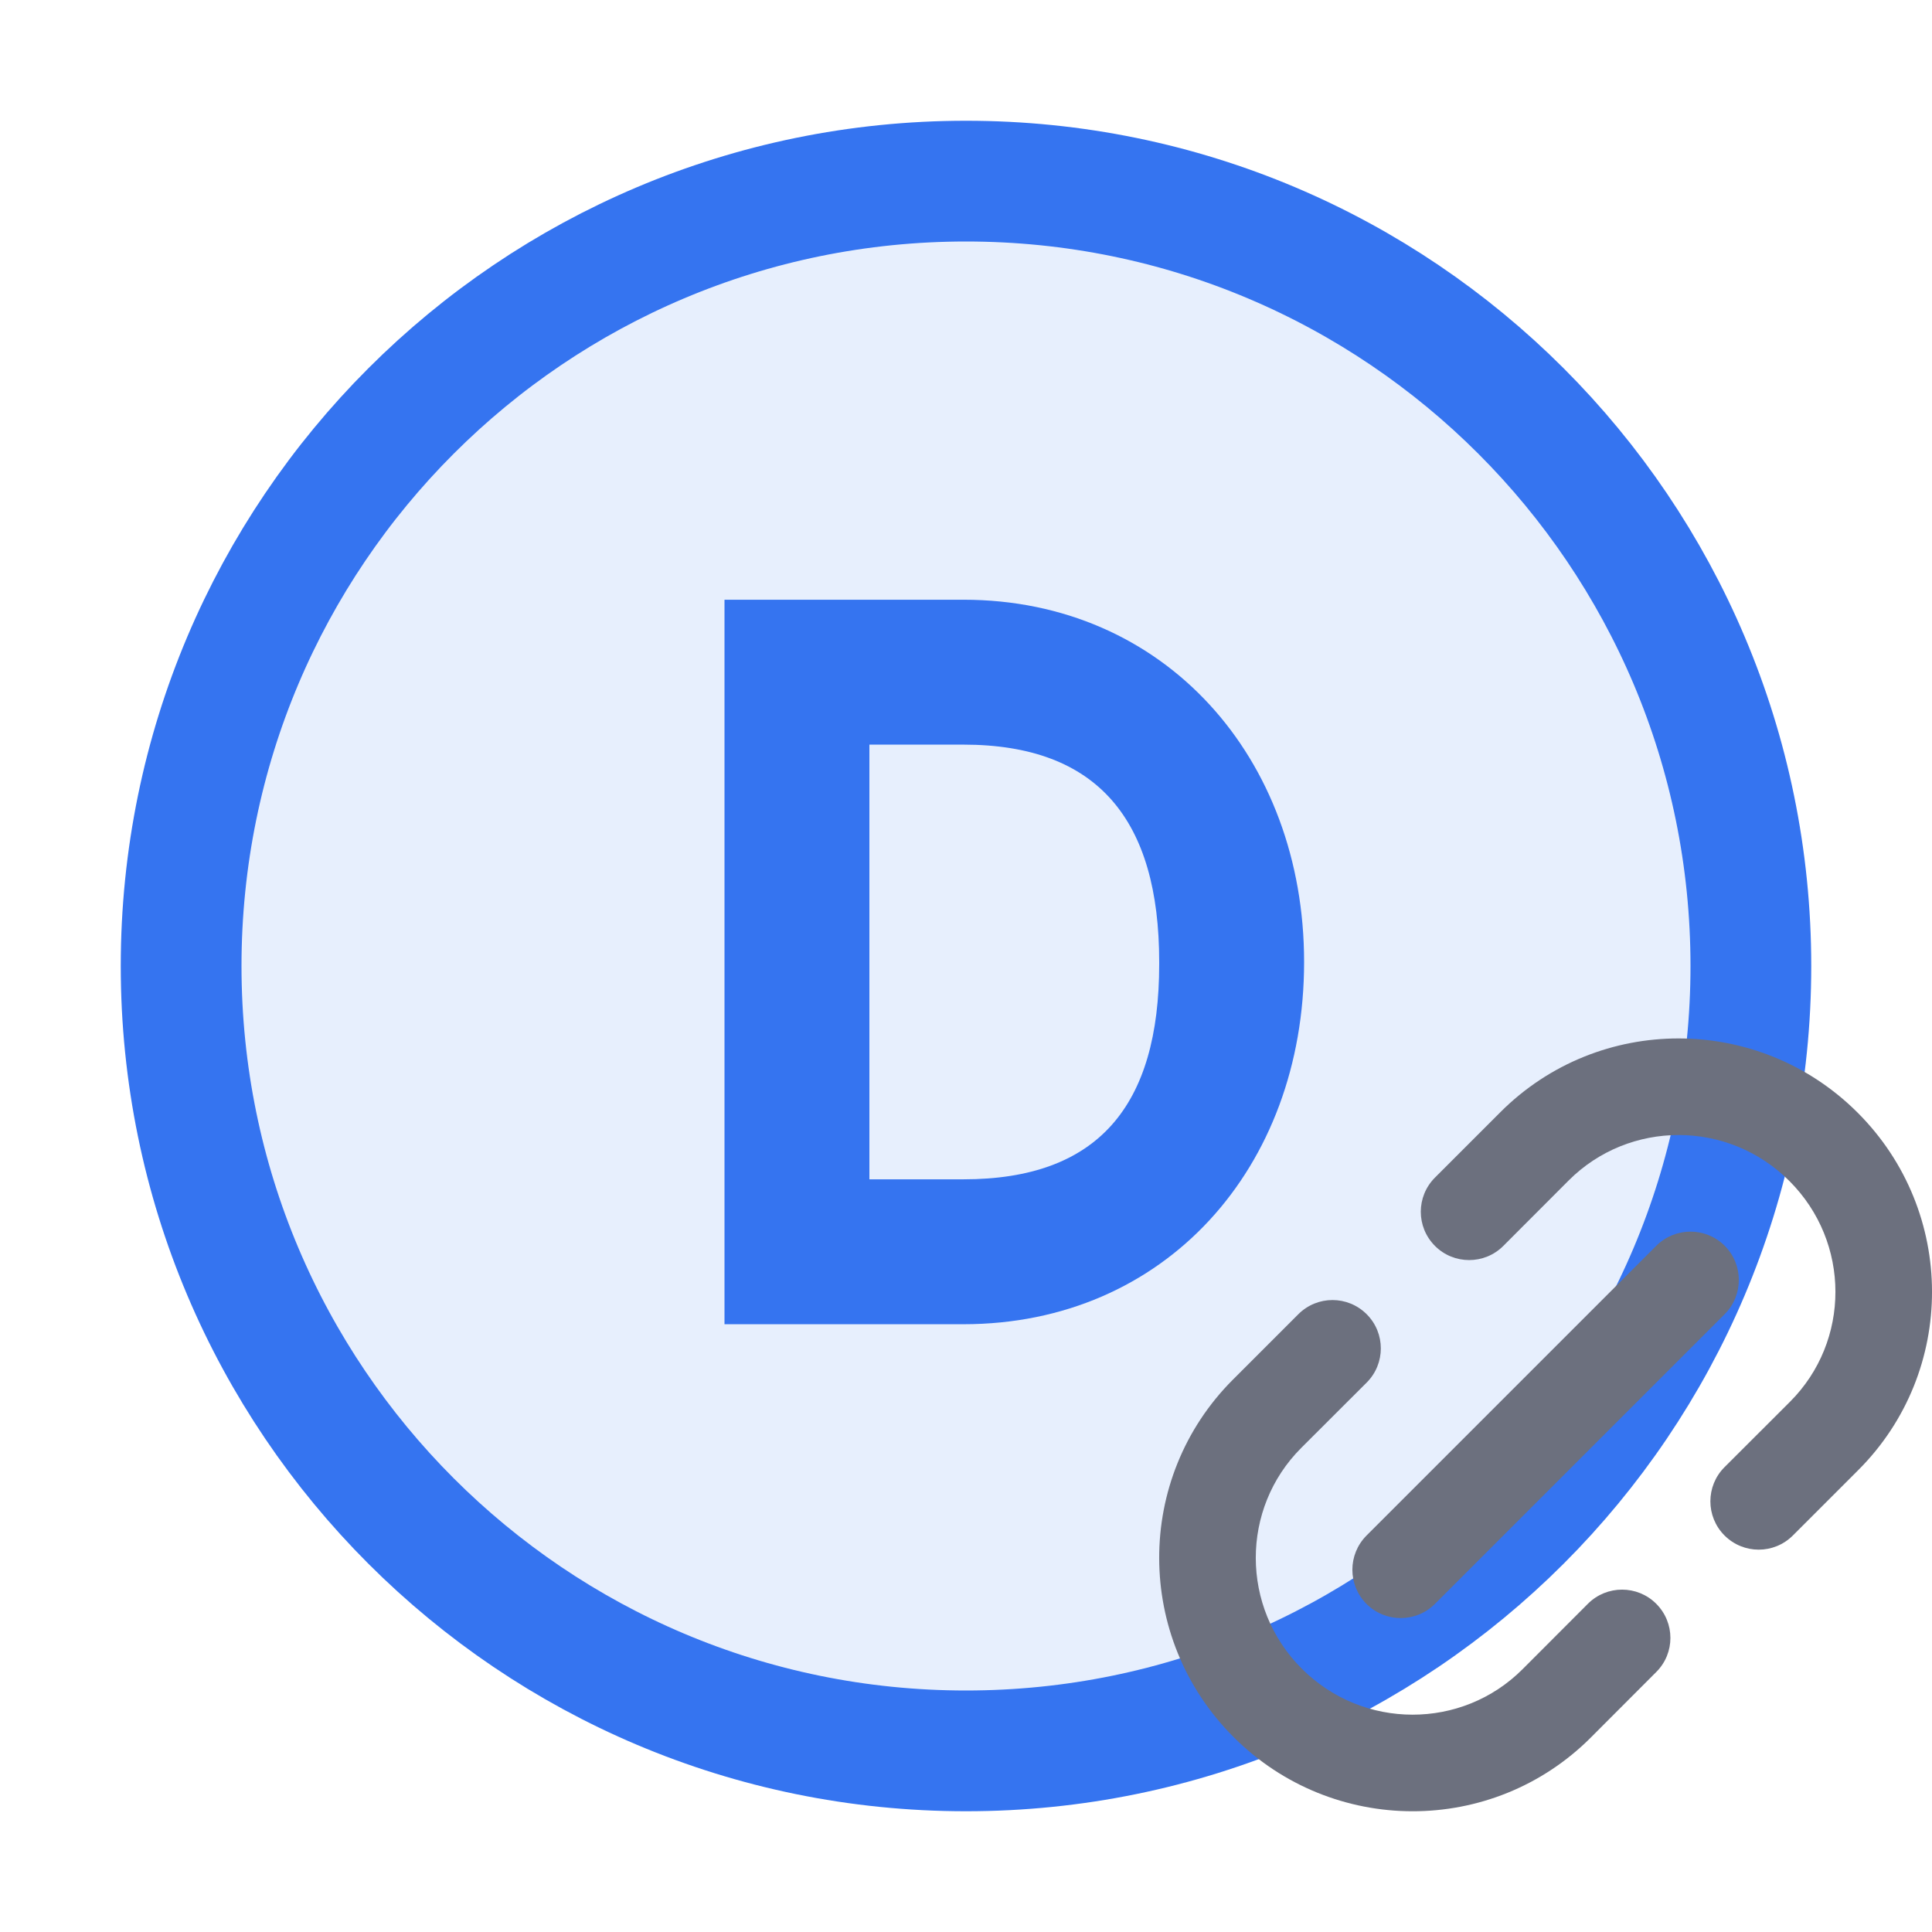
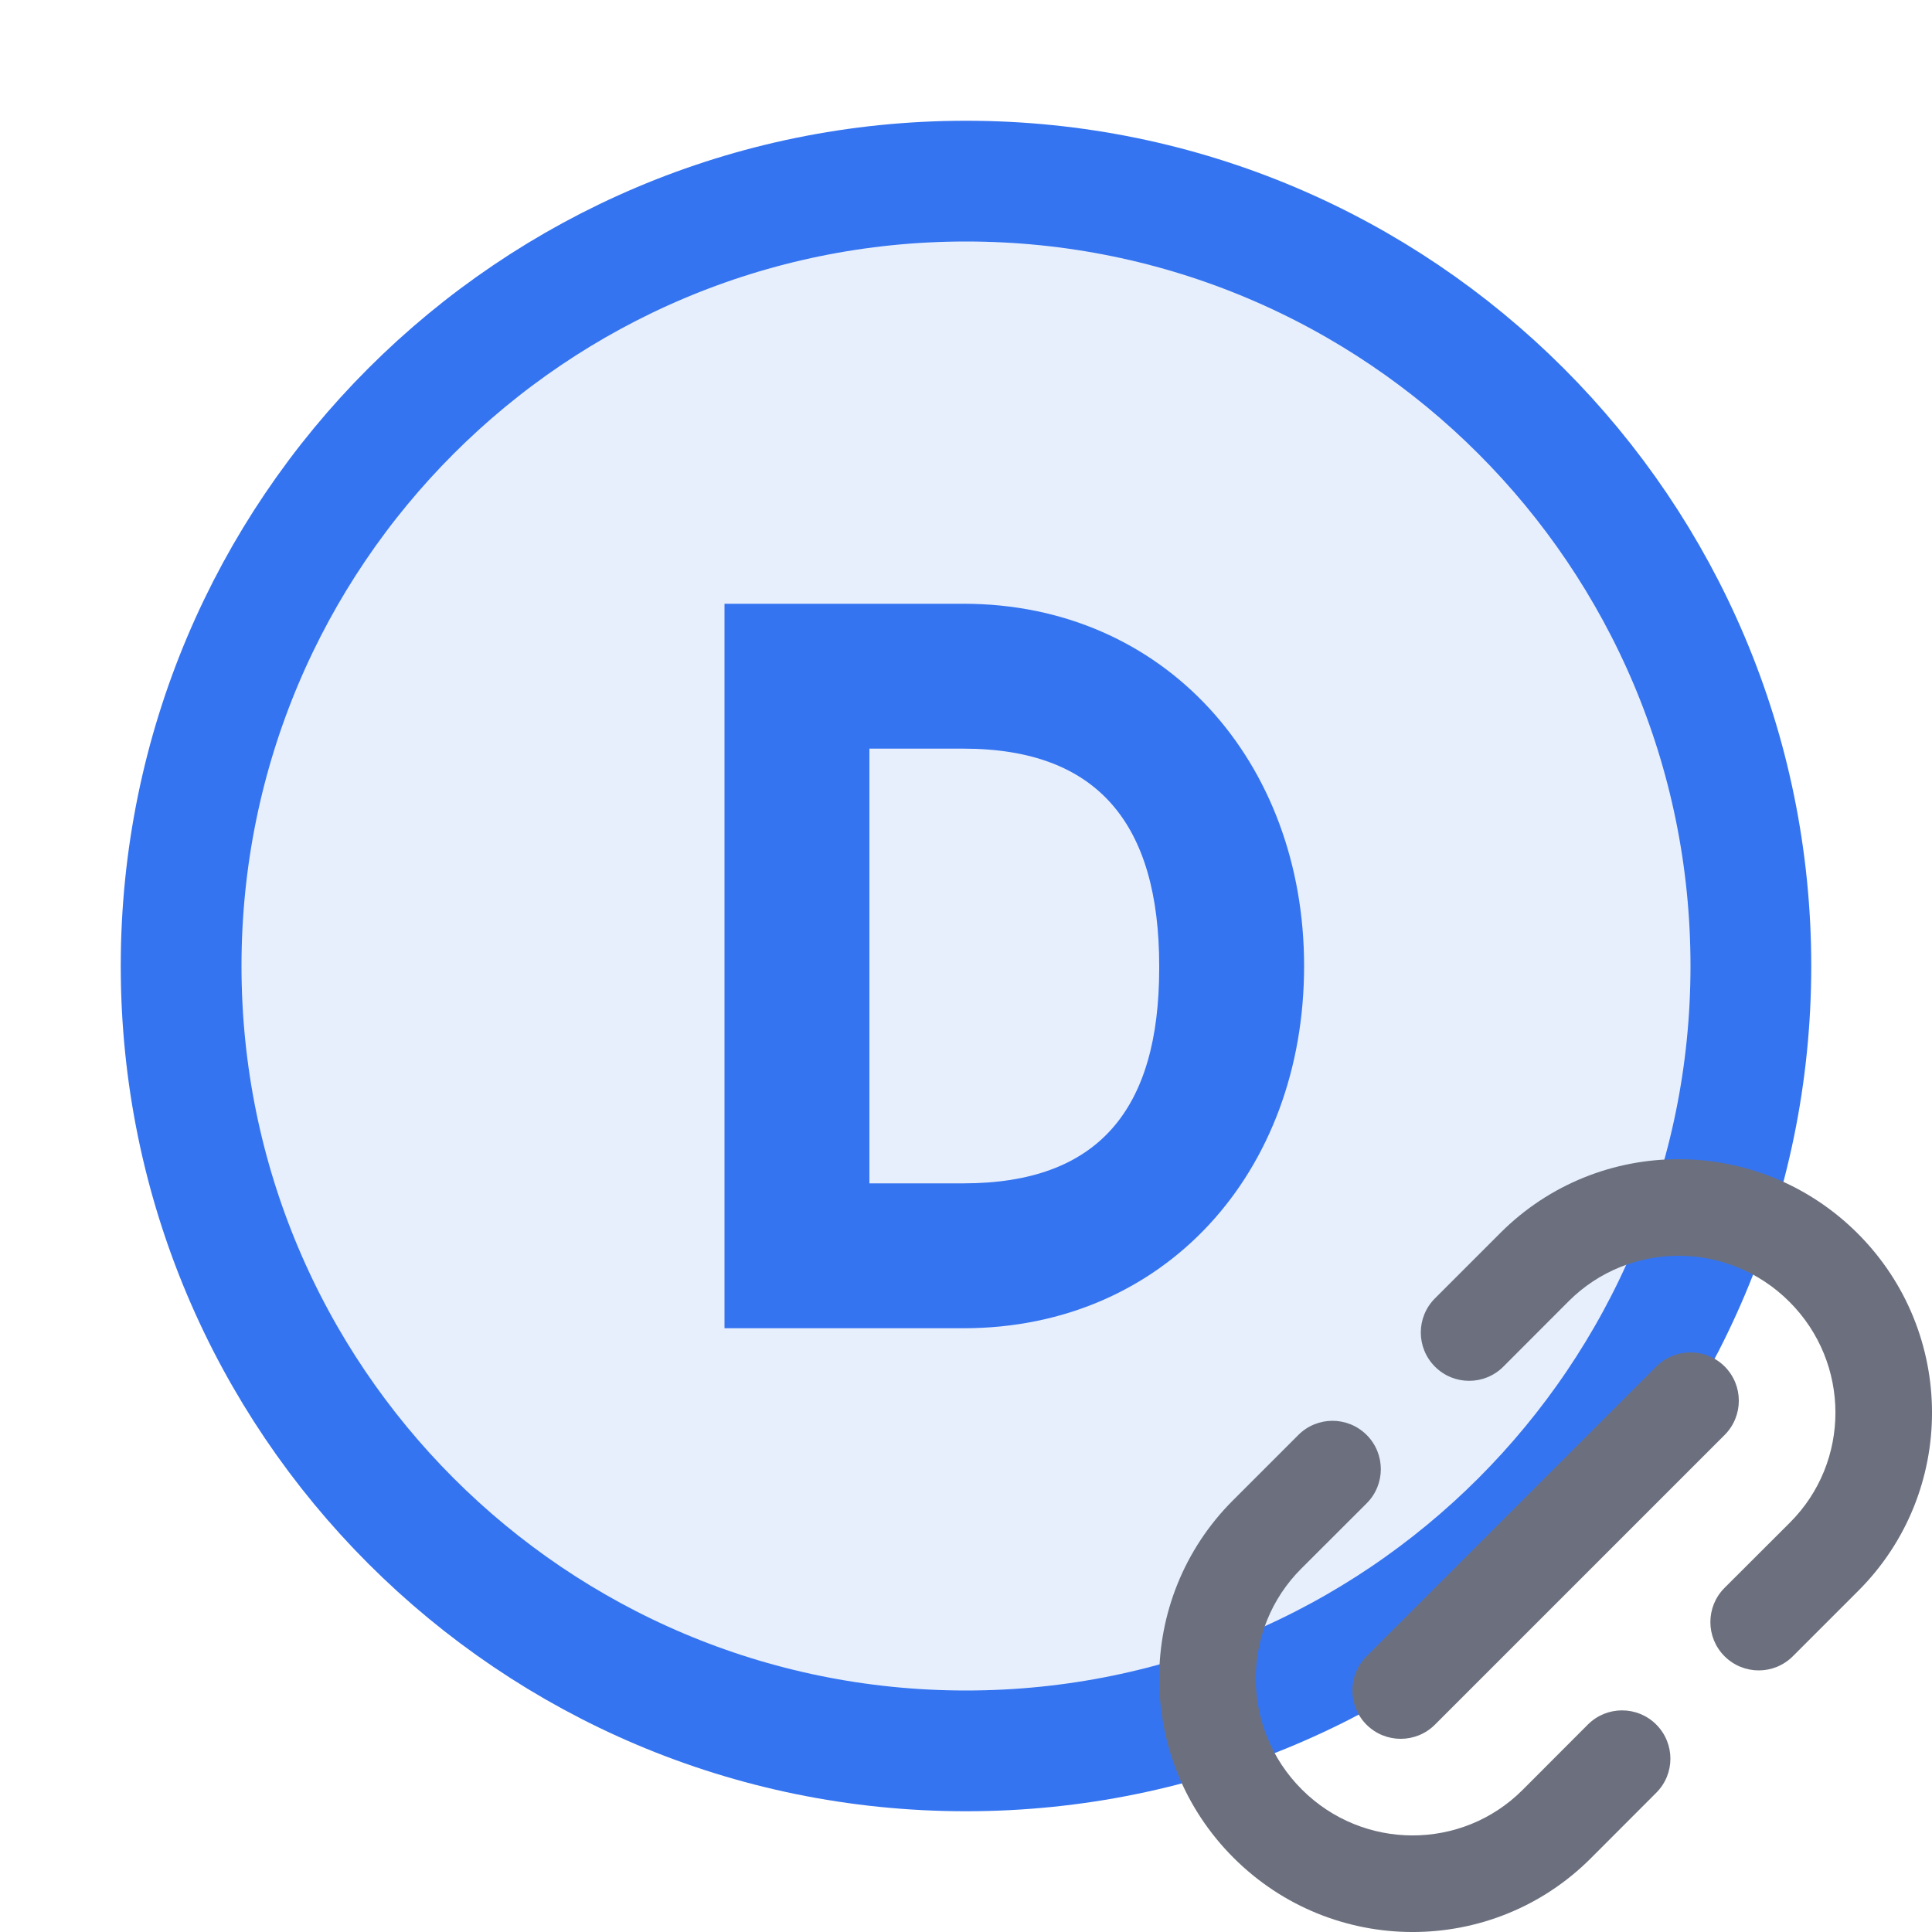
- <svg xmlns="http://www.w3.org/2000/svg" width="12" height="12" viewBox="0 0 12 12" fill="none">
-   <circle cx="8" cy="8" r="6.5" transform="scale(0.75)" fill="#E7EFFD" stroke="#3574F0" />
-   <path d="M1,1 L1,4 L1.649,4 C2.578,4 3,3.493 3,2.515 L3,2.5 C3,1.522 2.578,1 1.649,1 L1,1 Z M0,0 L1.649,0 C3.04,0 4,1.093 4,2.5 C4,3.921 3.04,5 1.649,5 L0,5 L0,0 Z" transform="translate(4.5 3.725) scale(0.9)" fill="#3574F0" />
-   <path d="M11.562 10.148C11.367 10.343 11.05 10.343 10.855 10.148C10.659 9.952 10.659 9.636 10.855 9.44L11.532 8.763C12.552 7.743 14.208 7.746 15.231 8.769C16.254 9.792 16.257 11.448 15.237 12.468L14.56 13.145C14.364 13.341 14.048 13.341 13.852 13.145C13.657 12.95 13.657 12.633 13.852 12.438L14.53 11.761C15.157 11.134 15.159 10.111 14.524 9.476C13.889 8.841 12.866 8.843 12.239 9.47L11.562 10.148Z" transform="scale(0.6) translate(4 2.75)" fill="#6C707E" />
-   <path d="M10.148 10.855C10.343 11.05 10.343 11.367 10.148 11.562L9.47 12.239C8.843 12.866 8.841 13.889 9.476 14.524C10.111 15.159 11.134 15.157 11.761 14.53L12.438 13.852C12.633 13.657 12.95 13.657 13.145 13.852C13.341 14.048 13.341 14.364 13.145 14.559L12.468 15.237C11.448 16.257 9.792 16.254 8.769 15.231C7.746 14.208 7.743 12.552 8.763 11.532L9.44 10.855C9.636 10.659 9.952 10.659 10.148 10.855Z" transform="scale(0.6) translate(4 2.75)" fill="#6C707E" />
-   <path d="M13.854 10.854C14.049 10.658 14.049 10.342 13.854 10.146C13.658 9.951 13.342 9.951 13.146 10.146L10.146 13.146C9.951 13.342 9.951 13.658 10.146 13.854C10.342 14.049 10.658 14.049 10.854 13.854L13.854 10.854Z" transform="scale(0.6) translate(4 2.75)" fill="#6C707E" />
+ <svg xmlns="http://www.w3.org/2000/svg" width="14" height="14" viewBox="0 0 16 16" fill="none">
+   <circle cx="8" cy="8" r="6.5" fill="#E7EFFD" stroke="#3574F0" />
+   <path d="M1,1 L1,4 L1.649,4 C2.578,4 3,3.493 3,2.515 L3,2.5 C3,1.522 2.578,1 1.649,1 L1,1 Z M0,0 L1.649,0 C3.04,0 4,1.093 4,2.5 C4,3.921 3.04,5 1.649,5 L0,5 L0,0 Z" transform="translate(6 5) scale(1.2)" fill="#3574F0" />
+   <path d="M11.562 10.148C11.367 10.343 11.05 10.343 10.855 10.148C10.659 9.952 10.659 9.636 10.855 9.44L11.532 8.763C12.552 7.743 14.208 7.746 15.231 8.769C16.254 9.792 16.257 11.448 15.237 12.468L14.56 13.145C14.364 13.341 14.048 13.341 13.852 13.145C13.657 12.95 13.657 12.633 13.852 12.438L14.53 11.761C15.157 11.134 15.159 10.111 14.524 9.476C13.889 8.841 12.866 8.843 12.239 9.47L11.562 10.148Z" transform="scale(0.8) translate(4 4)" fill="#6C707E" />
+   <path d="M10.148 10.855C10.343 11.05 10.343 11.367 10.148 11.562L9.47 12.239C8.843 12.866 8.841 13.889 9.476 14.524C10.111 15.159 11.134 15.157 11.761 14.53L12.438 13.852C12.633 13.657 12.95 13.657 13.145 13.852C13.341 14.048 13.341 14.364 13.145 14.559L12.468 15.237C11.448 16.257 9.792 16.254 8.769 15.231C7.746 14.208 7.743 12.552 8.763 11.532L9.44 10.855C9.636 10.659 9.952 10.659 10.148 10.855Z" transform="scale(0.8) translate(4 4)" fill="#6C707E" />
+   <path d="M13.854 10.854C14.049 10.658 14.049 10.342 13.854 10.146C13.658 9.951 13.342 9.951 13.146 10.146L10.146 13.146C9.951 13.342 9.951 13.658 10.146 13.854C10.342 14.049 10.658 14.049 10.854 13.854L13.854 10.854Z" transform="scale(0.8) translate(4 4)" fill="#6C707E" />
</svg>
